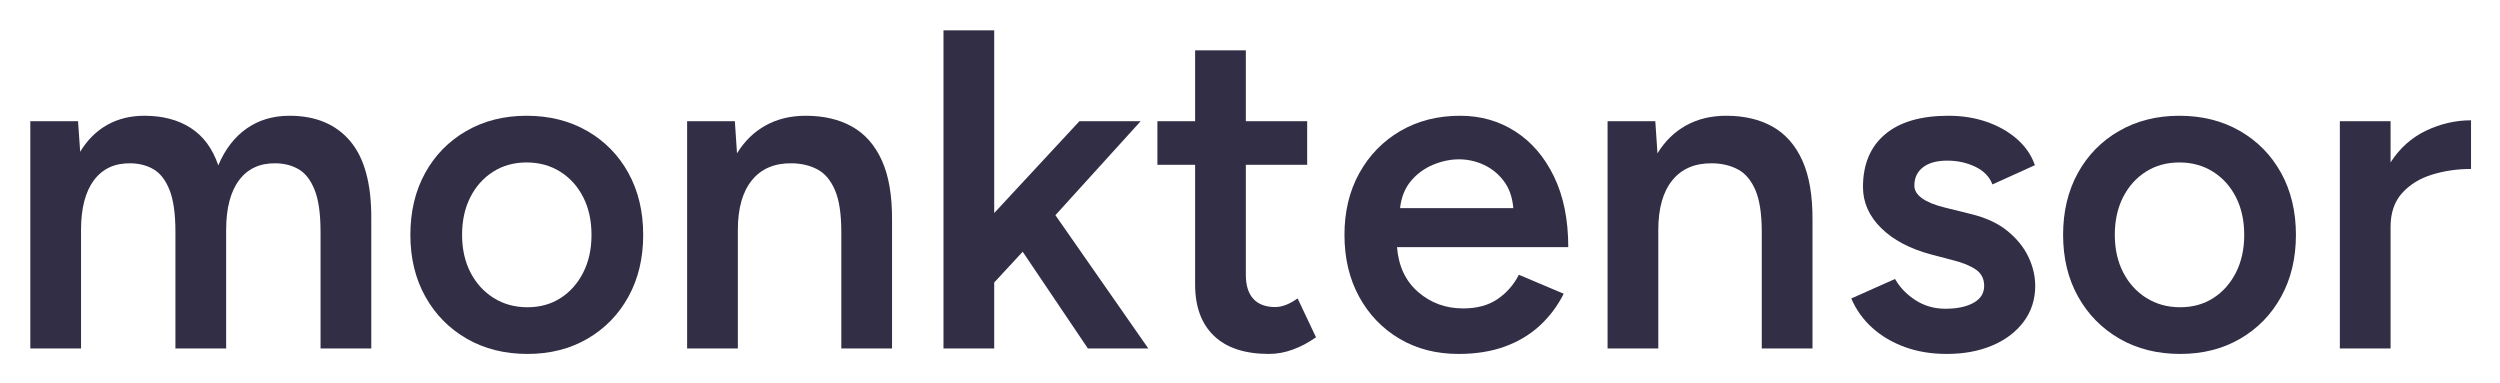
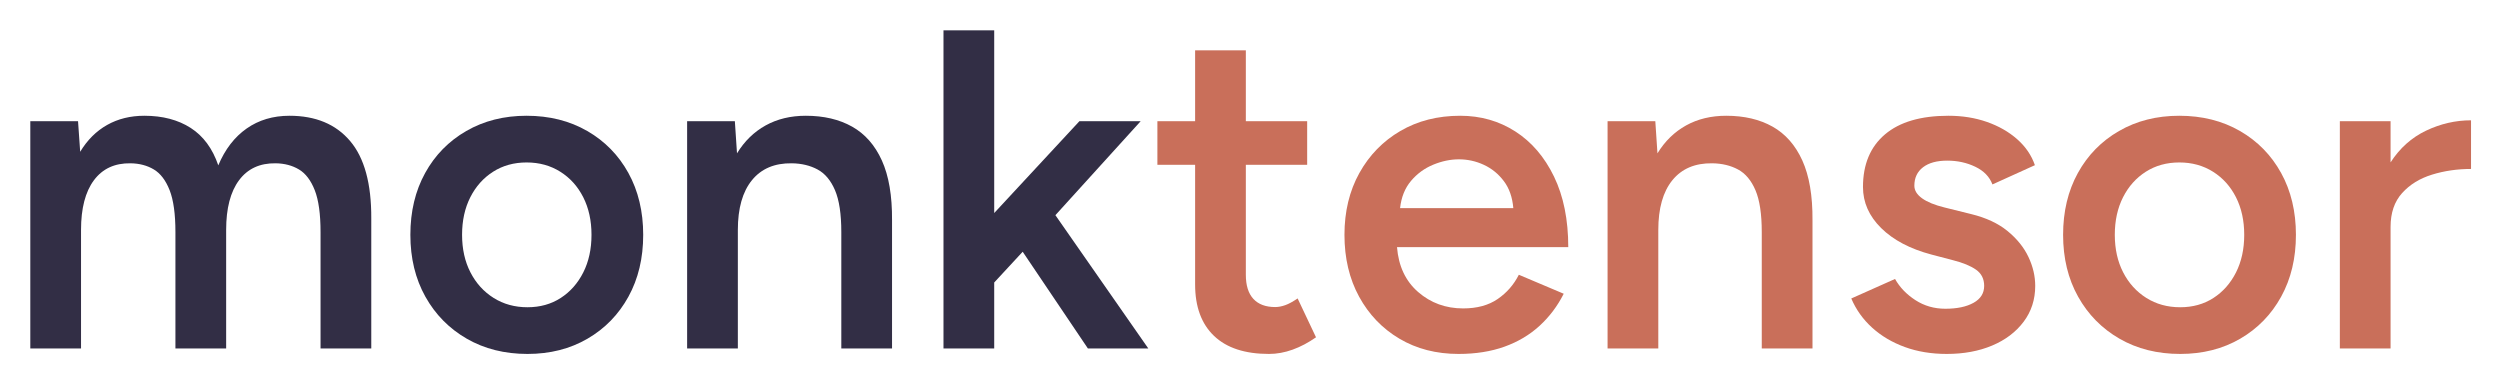
<svg xmlns="http://www.w3.org/2000/svg" width="660" height="101" viewBox="0 0 660 101" fill="none" role="img" aria-label="monktensor">
  <g transform="translate(8,8) scale(0.12,-0.12) translate(-62.10,-700.00)" fill="#322E45">
    <g transform="translate(0.00,0)">
      <path d="M62.1 0V500H167.119L171.839 432.73Q195.269 471.58 231.124 491.79Q266.979 512 312.969 512Q373.259 512 414.969 485.22Q456.679 458.44 475.679 402.88Q497.969 455.87 538.039 483.935Q578.109 512 632.24 512Q718.539 512 765.674 456.43Q812.81 400.86 812.24 286V0H700.64V256Q700.64 315.78 687.87 348.246Q675.1 380.711 653.195 393.846Q631.29 406.981 602.03 407.411Q549.78 408.271 521.375 370.176Q492.969 332.08 492.969 260.87V0H381.37V256Q381.37 315.78 368.6 348.246Q355.83 380.711 333.925 393.846Q312.02 406.981 282.76 407.411Q230.51 408.271 202.104 370.176Q173.699 332.08 173.699 260.87V0Z" />
    </g>
    <g transform="translate(864.00,0)">
      <path d="M291.931 -12Q216.512 -12 158.377 21.5Q100.242 55 67.246 114.0Q34.25 173 34.25 250Q34.25 327 66.717 386.0Q99.185 445 157.311 478.5Q215.438 512 289.799 512Q365.206 512 423.333 478.5Q481.46 445 513.965 386.0Q546.47 327 546.47 250Q546.47 173 513.998 114.0Q481.526 55 423.914 21.5Q366.303 -12 291.931 -12ZM291.86 90.729Q333.425 90.729 364.984 111.119Q396.543 131.509 414.632 167.287Q432.721 203.065 432.721 250Q432.721 296.935 414.59 332.713Q396.46 368.491 364.056 388.881Q331.653 409.271 289.991 409.271Q248.33 409.271 216.301 388.893Q184.273 368.516 166.136 332.759Q147.999 297.003 147.999 250.096Q147.999 203.19 166.409 167.44Q184.819 131.689 217.397 111.209Q249.975 90.729 291.86 90.729Z" />
    </g>
    <g transform="translate(1445.00,0)">
      <path d="M62.1 0V500H167.119L171.839 429.31Q196.409 469.44 234.829 490.72Q273.249 512 323.23 512Q382.52 512 425.085 488.07Q467.65 464.14 490.57 413.57Q513.49 363 512.92 282.01V0H401.321V256Q401.321 315.78 387.41 348.246Q373.5 380.711 349.03 393.846Q324.56 406.981 292.45 407.411Q235.64 408.271 204.669 370.176Q173.699 332.08 173.699 260.87V0Z" />
    </g>
    <g transform="translate(2009.00,0)">
      <path d="M62.1 0V700H173.699V297.989L361.13 500H495.889L308.309 293.25L512.729 0H379.83L236.35 212.841L173.699 145.19V0Z" />
    </g>
    <g transform="translate(2526.00,0)">
-       <path d="M261.16 -12Q181.84 -12 140.26 27.725Q98.68 67.45 98.68 140.9V404.151H15.7V500H98.68V656H210.279V500H345.2V404.151H210.279V161.969Q210.279 127.129 226.829 109.144Q243.38 91.159 274.92 91.159Q285.2 91.159 296.915 95.304Q308.63 99.449 324.18 110.149L364.66 24.61Q339.38 6.89 313.21 -2.555Q287.04 -12 261.16 -12Z" />
+       <path d="M261.16 -12Q181.84 -12 140.26 27.725Q98.68 67.45 98.68 140.9V404.151H15.7V500H98.68V656H210.279V500H345.2V404.151H210.279V161.969Q210.279 127.129 226.829 109.144Q243.38 91.159 274.92 91.159Q285.2 91.159 296.915 95.304Q308.63 99.449 324.18 110.149L364.66 24.61Q339.38 6.89 313.21 -2.555Q287.04 -12 261.16 -12Z" fill="#C96F5A" />
    </g>
    <g transform="translate(2919.00,0)">
-       <path d="M285.267 -12Q211.833 -12 155.258 21.5Q98.683 55 66.466 114.0Q34.25 173 34.25 250Q34.25 327 67.041 386.0Q99.833 445 157.2 478.5Q214.567 512 288.867 512Q356.283 512 410.083 477.5Q463.884 443 495.259 378.2Q526.634 313.4 526.634 222.933H149.868Q154.868 160.184 196.409 124.167Q237.951 88.151 295.3 88.151Q341.116 88.151 371.225 108.768Q401.333 129.384 417.883 162.2L516.617 120.45Q496.184 79.867 463.534 49.933Q430.884 20 386.3 4.0Q341.717 -12 285.267 -12ZM156.584 308.75H405.732Q402.732 344.567 384.883 368.241Q367.033 391.916 340.916 404.033Q314.8 416.149 286 416.149Q258.2 416.149 229.592 404.391Q200.984 392.633 180.784 368.816Q160.584 345 156.584 308.75Z" />
+       <path d="M285.267 -12Q211.833 -12 155.258 21.5Q98.683 55 66.466 114.0Q34.25 173 34.25 250Q34.25 327 67.041 386.0Q99.833 445 157.2 478.5Q214.567 512 288.867 512Q356.283 512 410.083 477.5Q463.884 443 495.259 378.2Q526.634 313.4 526.634 222.933H149.868Q154.868 160.184 196.409 124.167Q237.951 88.151 295.3 88.151Q341.116 88.151 371.225 108.768Q401.333 129.384 417.883 162.2L516.617 120.45Q496.184 79.867 463.534 49.933Q430.884 20 386.3 4.0Q341.717 -12 285.267 -12ZM156.584 308.75H405.732Q402.732 344.567 384.883 368.241Q367.033 391.916 340.916 404.033Q314.8 416.149 286 416.149Q258.2 416.149 229.592 404.391Q200.984 392.633 180.784 368.816Q160.584 345 156.584 308.75Z" fill="#C96F5A" />
    </g>
    <g transform="translate(3470.00,0)">
-       <path d="M62.1 0V500H167.119L171.839 429.31Q196.409 469.44 234.829 490.72Q273.249 512 323.23 512Q382.52 512 425.085 488.07Q467.65 464.14 490.57 413.57Q513.49 363 512.92 282.01V0H401.321V256Q401.321 315.78 387.41 348.246Q373.5 380.711 349.03 393.846Q324.56 406.981 292.45 407.411Q235.64 408.271 204.669 370.176Q173.699 332.08 173.699 260.87V0Z" />
+       <path d="M62.1 0V500H167.119L171.839 429.31Q196.409 469.44 234.829 490.72Q273.249 512 323.23 512Q382.52 512 425.085 488.07Q467.65 464.14 490.57 413.57Q513.49 363 512.92 282.01V0H401.321V256Q401.321 315.78 387.41 348.246Q373.5 380.711 349.03 393.846Q324.56 406.981 292.45 407.411Q235.64 408.271 204.669 370.176Q173.699 332.08 173.699 260.87V0Z" fill="#C96F5A" />
    </g>
    <g transform="translate(4034.00,0)">
-       <path d="M244.283 -12Q193.733 -12 152.017 3.208Q110.3 18.417 80.142 45.775Q49.983 73.133 34.25 110.017L130.534 152.951Q146.101 125.268 175.359 106.351Q204.617 87.434 241.167 87.434Q279.833 87.434 303.216 100.476Q326.599 113.517 326.599 137.75Q326.599 160.85 308.558 173.458Q290.516 186.066 257.583 194.333L210.733 206.616Q140.15 225.333 100.067 264.849Q59.983 304.366 59.983 355.25Q59.983 429.983 108.35 470.992Q156.717 512 248 512Q293.867 512 332.667 498.425Q371.467 484.85 399.192 460.417Q426.917 435.983 438.2 403.267L344.783 360.916Q335.233 386.299 307.1 399.791Q278.966 413.282 245.45 413.282Q211.084 413.282 192.051 398.666Q173.018 384.049 173.018 358.1Q173.018 342.55 189.993 330.367Q206.967 318.184 239.484 310.2L298.251 295.617Q347.251 283.617 378.167 258.25Q409.084 232.884 424.001 201.375Q438.917 169.867 438.917 137.733Q438.917 92.733 413.409 58.8Q387.9 24.867 344.1 6.433Q300.3 -12 244.283 -12Z" />
+       <path d="M244.283 -12Q193.733 -12 152.017 3.208Q110.3 18.417 80.142 45.775Q49.983 73.133 34.25 110.017L130.534 152.951Q146.101 125.268 175.359 106.351Q204.617 87.434 241.167 87.434Q279.833 87.434 303.216 100.476Q326.599 113.517 326.599 137.75Q326.599 160.85 308.558 173.458Q290.516 186.066 257.583 194.333L210.733 206.616Q140.15 225.333 100.067 264.849Q59.983 304.366 59.983 355.25Q59.983 429.983 108.35 470.992Q156.717 512 248 512Q293.867 512 332.667 498.425Q371.467 484.85 399.192 460.417Q426.917 435.983 438.2 403.267L344.783 360.916Q335.233 386.299 307.1 399.791Q278.966 413.282 245.45 413.282Q211.084 413.282 192.051 398.666Q173.018 384.049 173.018 358.1Q173.018 342.55 189.993 330.367Q206.967 318.184 239.484 310.2L298.251 295.617Q347.251 283.617 378.167 258.25Q409.084 232.884 424.001 201.375Q438.917 169.867 438.917 137.733Q438.917 92.733 413.409 58.8Q387.9 24.867 344.1 6.433Q300.3 -12 244.283 -12Z" fill="#C96F5A" />
    </g>
    <g transform="translate(4500.00,0)">
-       <path d="M291.931 -12Q216.512 -12 158.377 21.5Q100.242 55 67.246 114.0Q34.25 173 34.25 250Q34.25 327 66.717 386.0Q99.185 445 157.311 478.5Q215.438 512 289.799 512Q365.206 512 423.333 478.5Q481.46 445 513.965 386.0Q546.47 327 546.47 250Q546.47 173 513.998 114.0Q481.526 55 423.914 21.5Q366.303 -12 291.931 -12ZM291.86 90.729Q333.425 90.729 364.984 111.119Q396.543 131.509 414.632 167.287Q432.721 203.065 432.721 250Q432.721 296.935 414.59 332.713Q396.46 368.491 364.056 388.881Q331.653 409.271 289.991 409.271Q248.33 409.271 216.301 388.893Q184.273 368.516 166.136 332.759Q147.999 297.003 147.999 250.096Q147.999 203.19 166.409 167.44Q184.819 131.689 217.397 111.209Q249.975 90.729 291.86 90.729Z" />
+       <path d="M291.931 -12Q216.512 -12 158.377 21.5Q100.242 55 67.246 114.0Q34.25 173 34.25 250Q34.25 327 66.717 386.0Q99.185 445 157.311 478.5Q215.438 512 289.799 512Q365.206 512 423.333 478.5Q481.46 445 513.965 386.0Q546.47 327 546.47 250Q546.47 173 513.998 114.0Q481.526 55 423.914 21.5Q366.303 -12 291.931 -12ZM291.86 90.729Q333.425 90.729 364.984 111.119Q396.543 131.509 414.632 167.287Q432.721 203.065 432.721 250Q432.721 296.935 414.59 332.713Q396.46 368.491 364.056 388.881Q331.653 409.271 289.991 409.271Q248.33 409.271 216.301 388.893Q184.273 368.516 166.136 332.759Q147.999 297.003 147.999 250.096Q147.999 203.19 166.409 167.44Q184.819 131.689 217.397 111.209Q249.975 90.729 291.86 90.729Z" fill="#C96F5A" />
    </g>
    <g transform="translate(5081.00,0)">
-       <path d="M62.1 0V500H173.699V409.42Q203.989 456.42 251.774 479.21Q299.559 502 350.699 502V394.971Q305.409 394.971 264.909 382.481Q224.409 369.991 199.054 341.876Q173.699 313.76 173.699 267.53V0Z" />
+       <path d="M62.1 0V500H173.699V409.42Q203.989 456.42 251.774 479.21Q299.559 502 350.699 502V394.971Q305.409 394.971 264.909 382.481Q224.409 369.991 199.054 341.876Q173.699 313.76 173.699 267.53V0Z" fill="#C96F5A" />
    </g>
  </g>
</svg>
